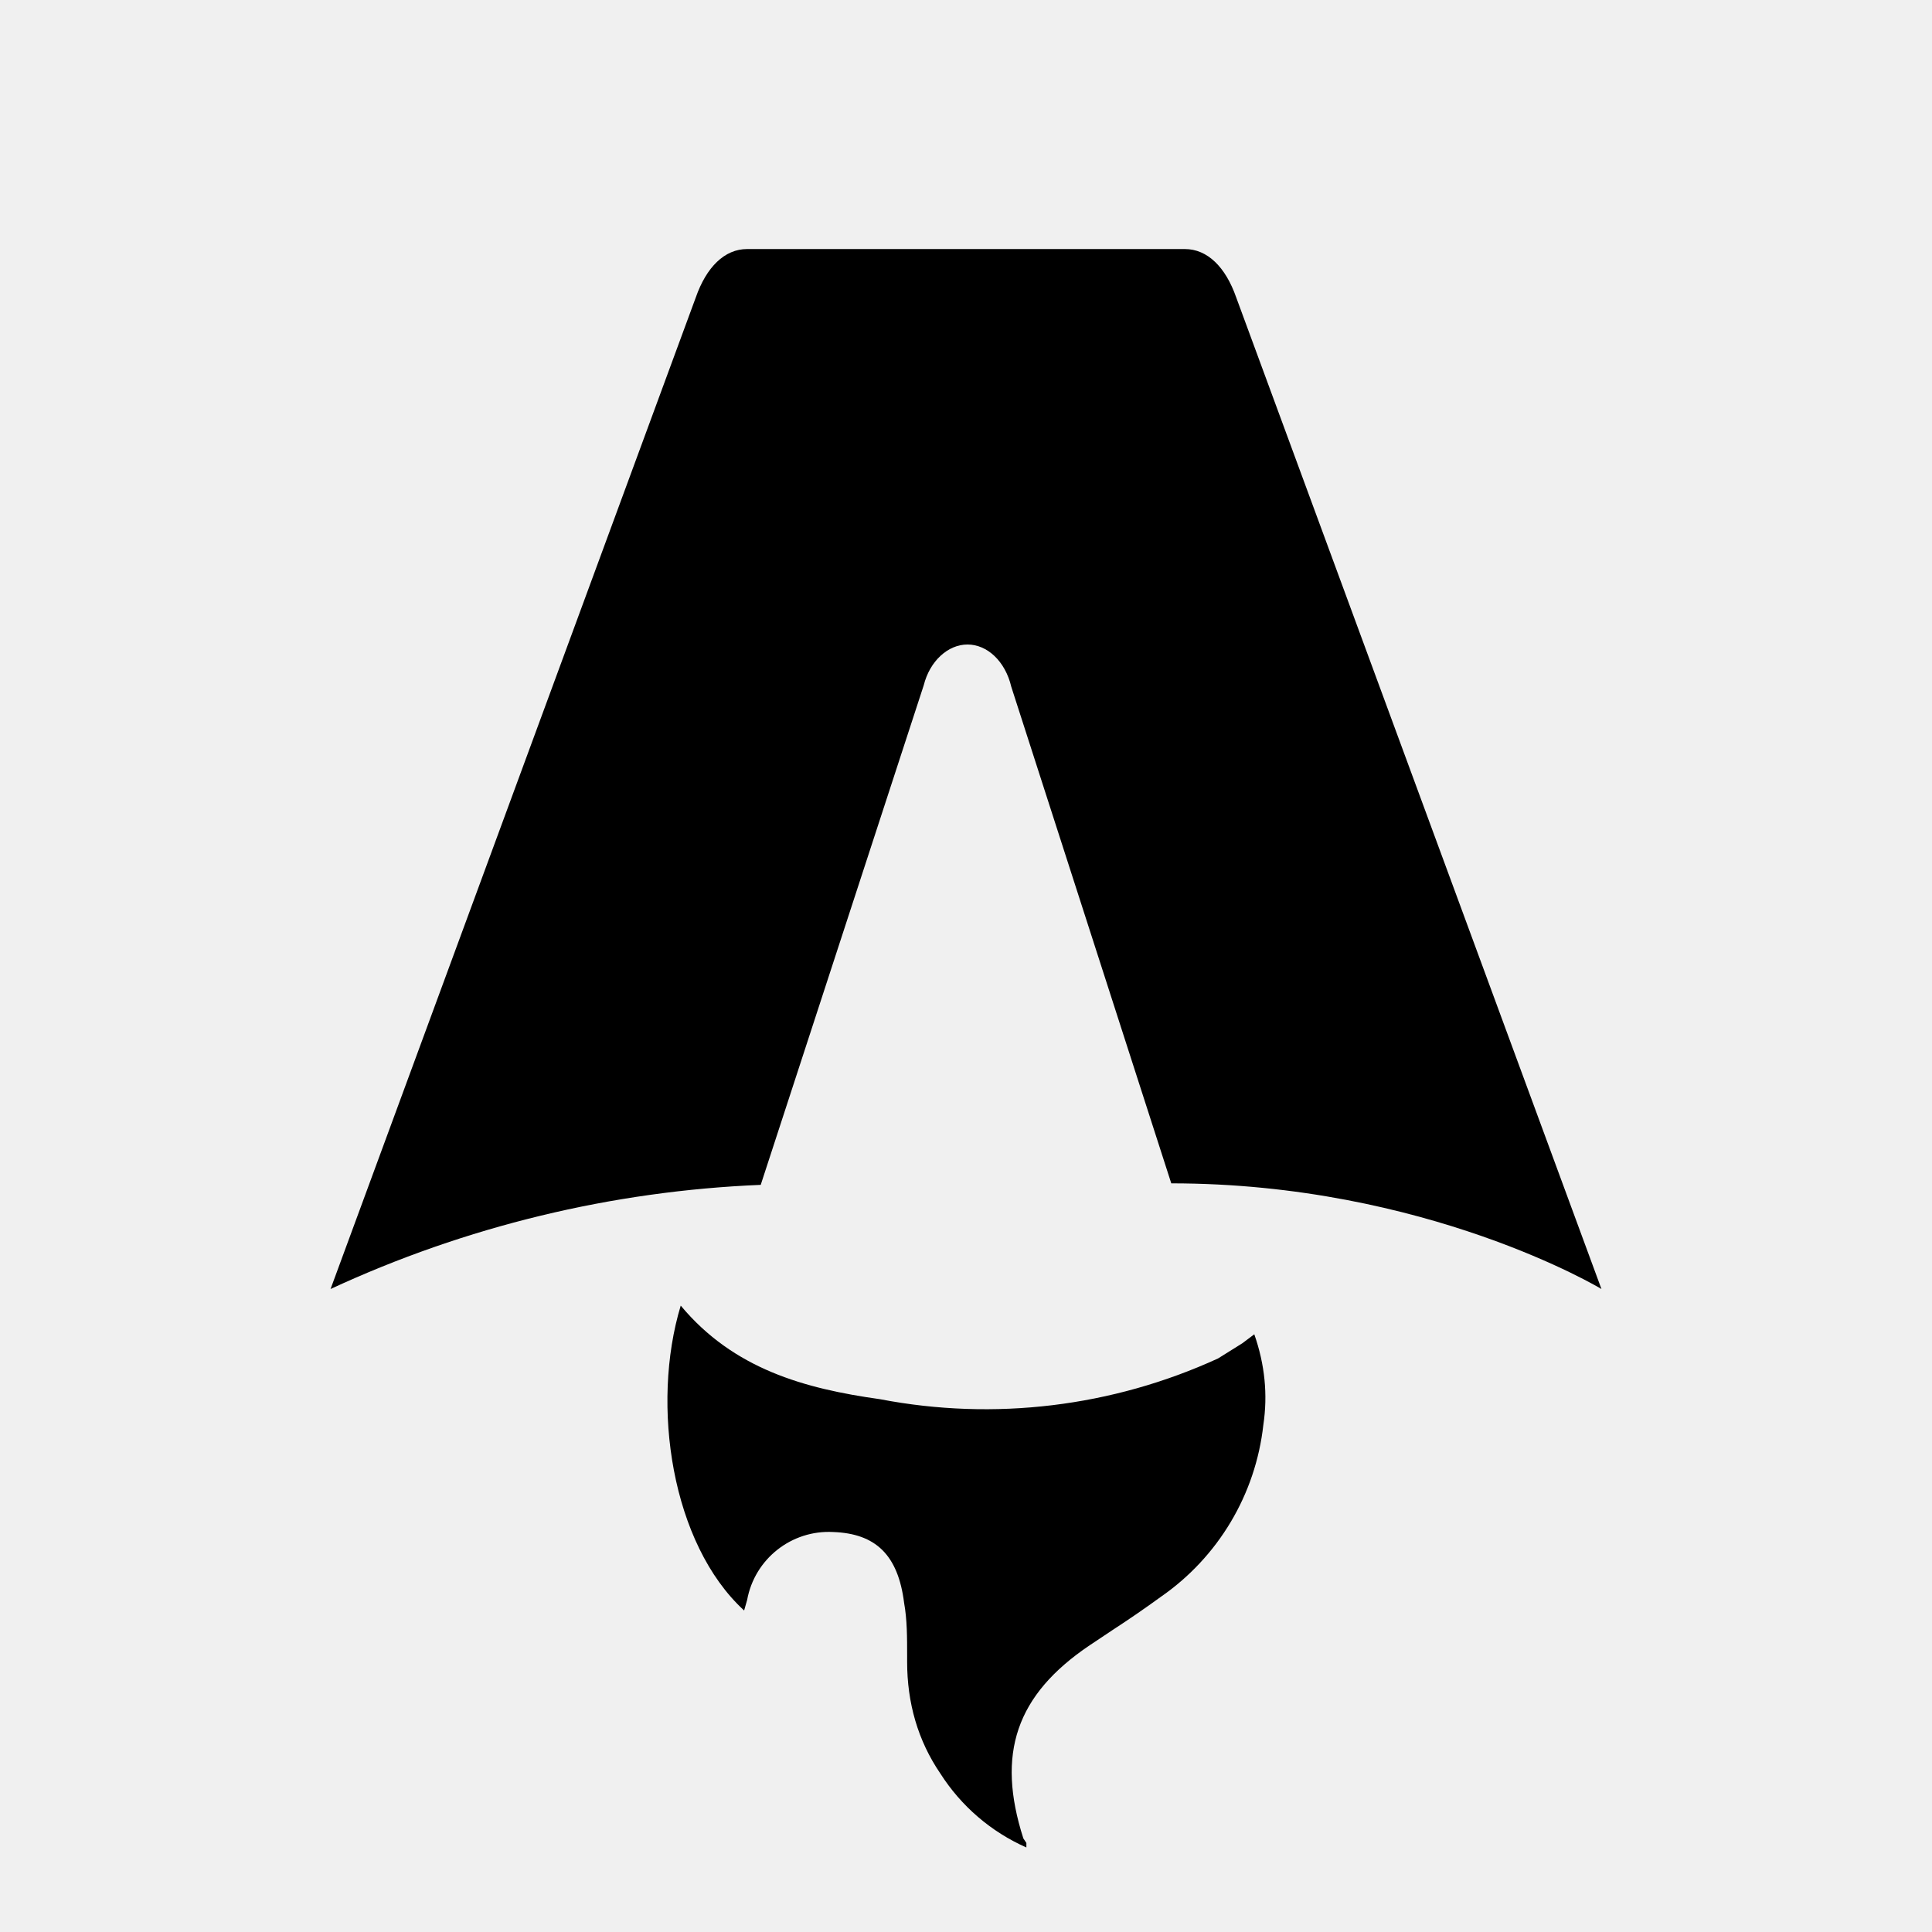
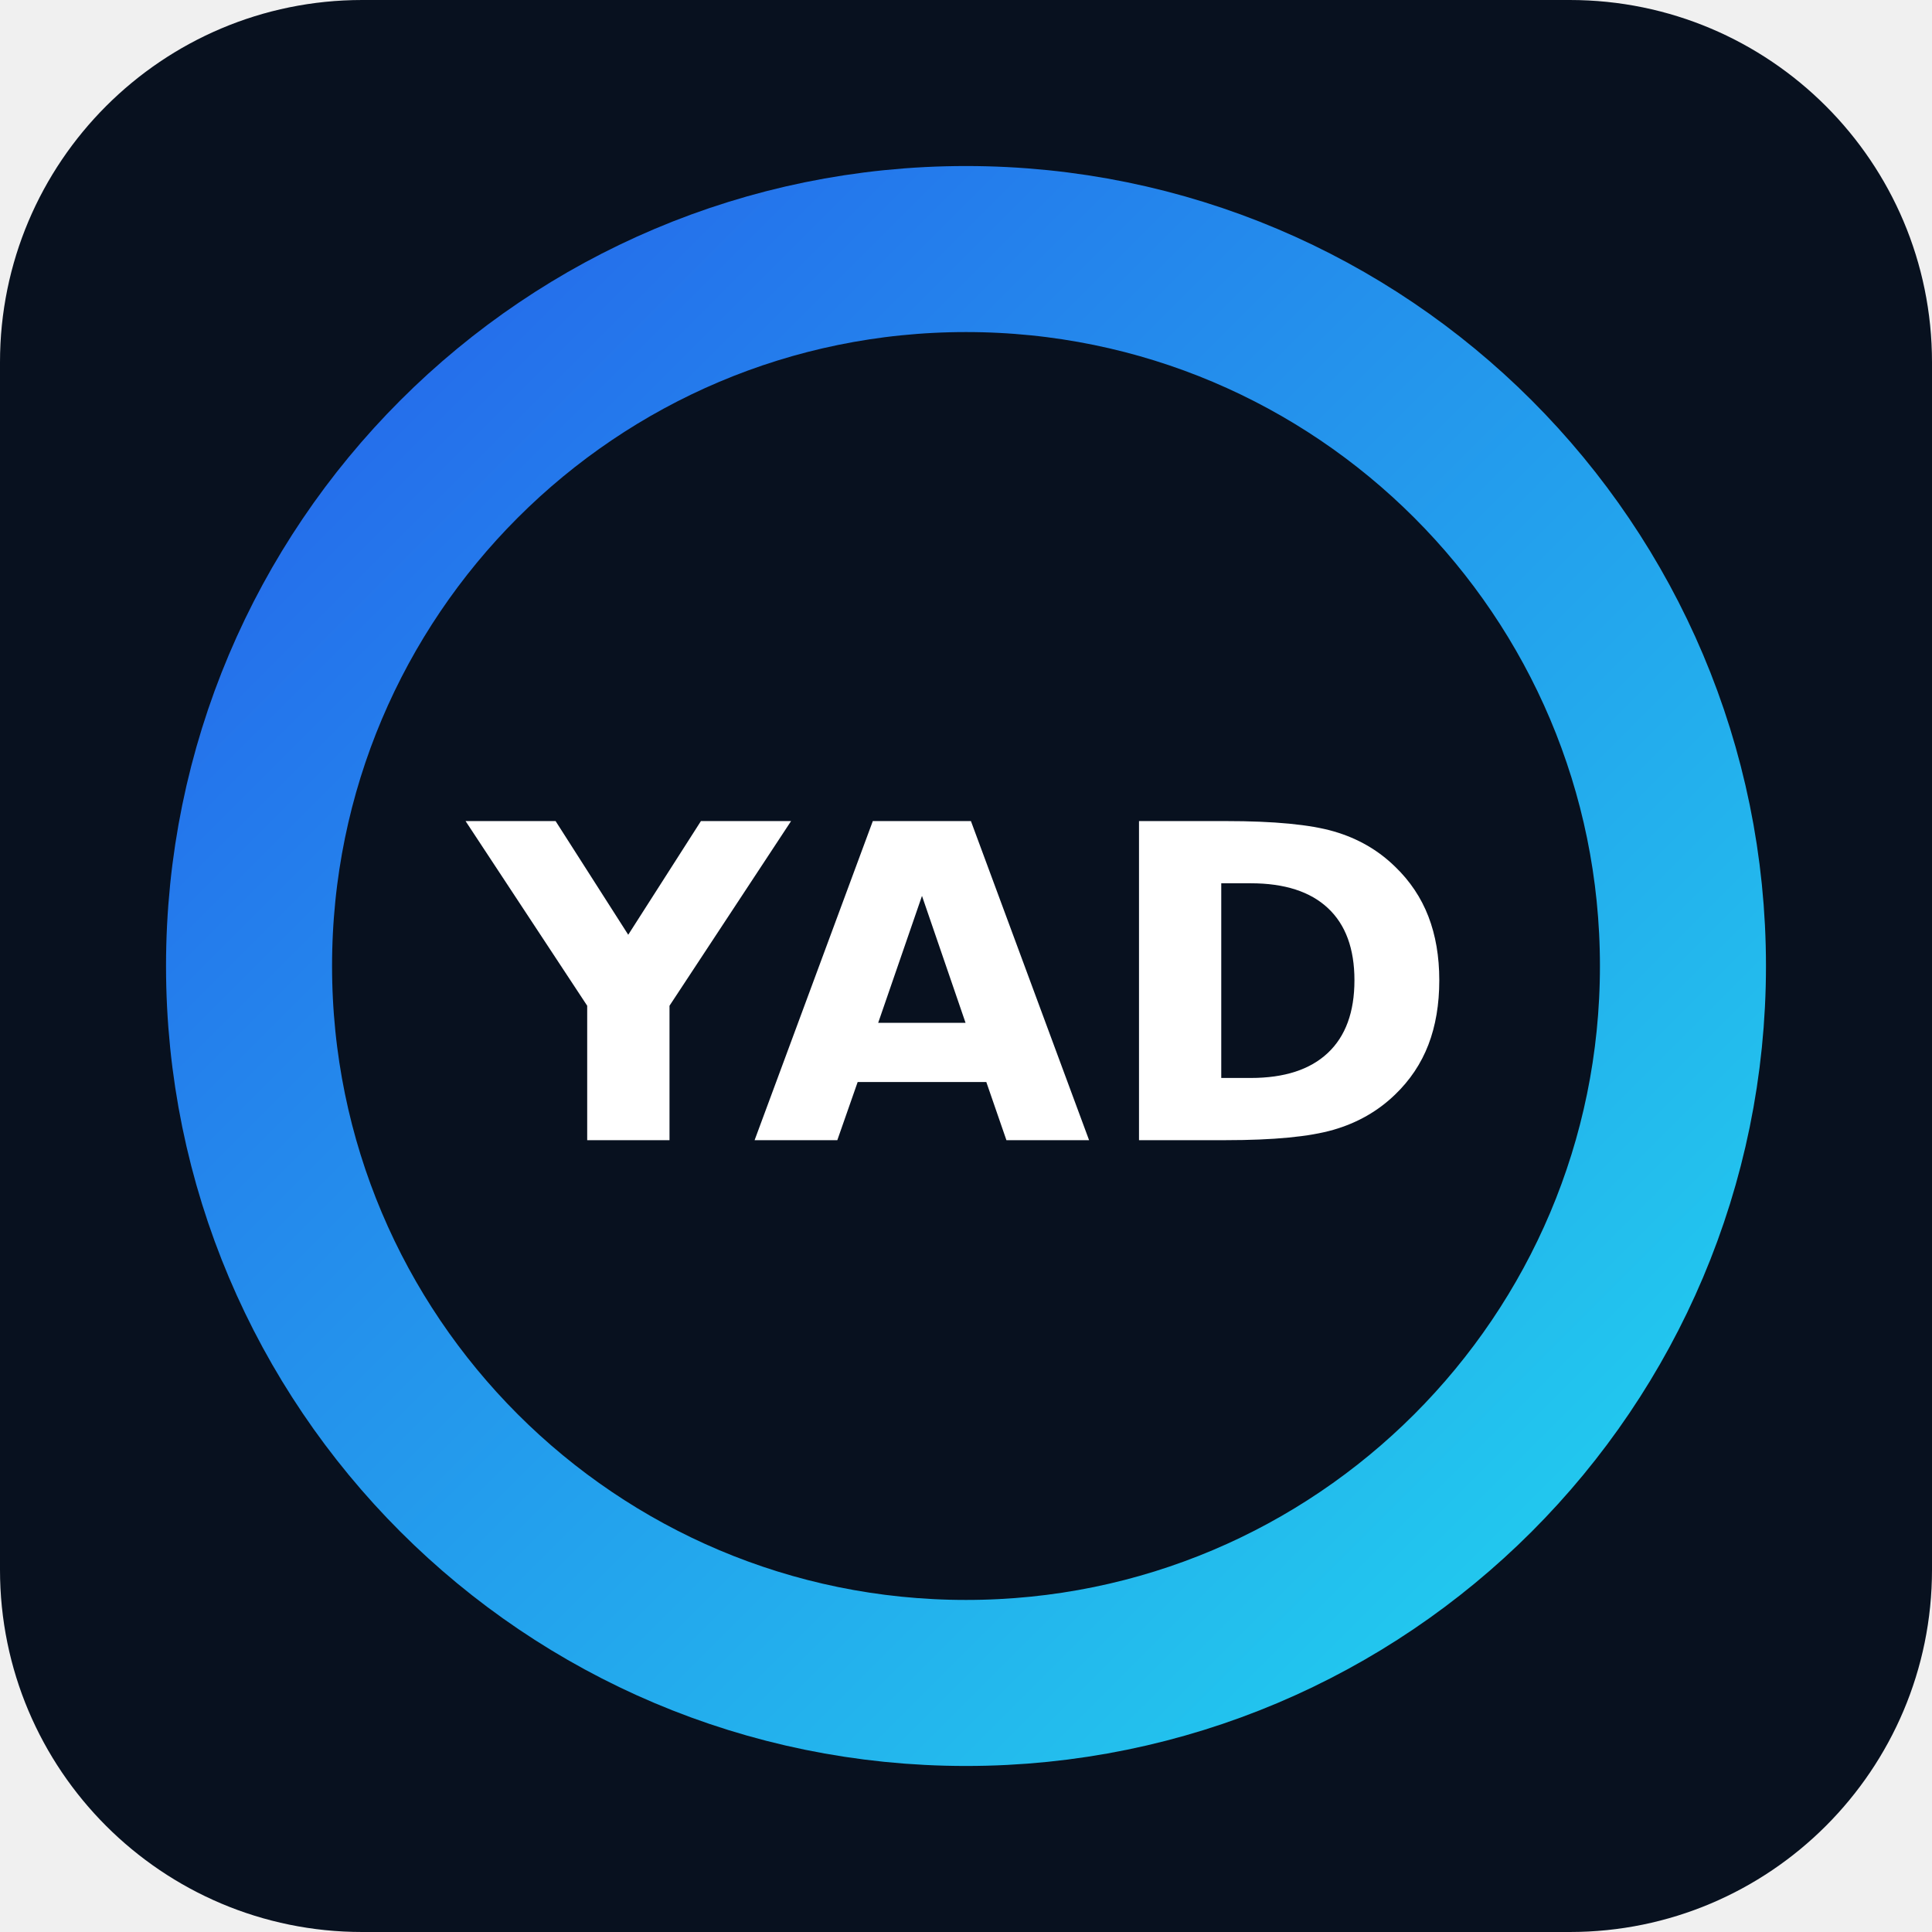
- <svg xmlns="http://www.w3.org/2000/svg" fill="none" viewBox="0 0 128 128">
-   <path d="M50.4 78.5a75.1 75.1 0 0 0-28.5 6.9l24.2-65.7c.7-2 1.9-3.2 3.4-3.2h29c1.5 0 2.7 1.2 3.4 3.2l24.2 65.7s-11.6-7-28.5-7L67 45.5c-.4-1.7-1.6-2.8-2.9-2.8-1.3 0-2.5 1.1-2.9 2.7L50.4 78.5Zm-1.1 28.2Zm-4.2-20.2c-2 6.6-.6 15.8 4.2 20.2a17.5 17.5 0 0 1 .2-.7 5.5 5.5 0 0 1 5.7-4.5c2.8.1 4.3 1.5 4.7 4.7.2 1.1.2 2.3.2 3.5v.4c0 2.7.7 5.2 2.2 7.4a13 13 0 0 0 5.7 4.9v-.3l-.2-.3c-1.8-5.6-.5-9.5 4.4-12.8l1.5-1a73 73 0 0 0 3.2-2.2 16 16 0 0 0 6.8-11.4c.3-2 .1-4-.6-6l-.8.6-1.6 1a37 37 0 0 1-22.4 2.7c-5-.7-9.7-2-13.2-6.2Z" />
-   <style>
-         path { fill: #000; }
-         @media (prefers-color-scheme: dark) {
-             path { fill: #FFF; }
-         }
-     </style>
+ <svg xmlns="http://www.w3.org/2000/svg" viewBox="0 0 512 512">
+   <defs>
+     <linearGradient id="yad-ring" x1="0" y1="0" x2="1" y2="1">
+       <stop offset="0" stop-color="#2563EB" />
+       <stop offset="1" stop-color="#22D3EE" />
+     </linearGradient>
+   </defs>
+   <rect width="512" height="512" rx="96" fill="#08111F" />
+   <circle cx="256" cy="256" r="190" fill="none" stroke="url(#yad-ring)" stroke-width="44" />
+   <text x="256" y="262" text-anchor="middle" dominant-baseline="central" font-family="'DejaVu Sans', Arial, Helvetica, sans-serif" font-weight="700" font-size="116" letter-spacing="2" fill="#FFFFFF">YAD</text>
</svg>
